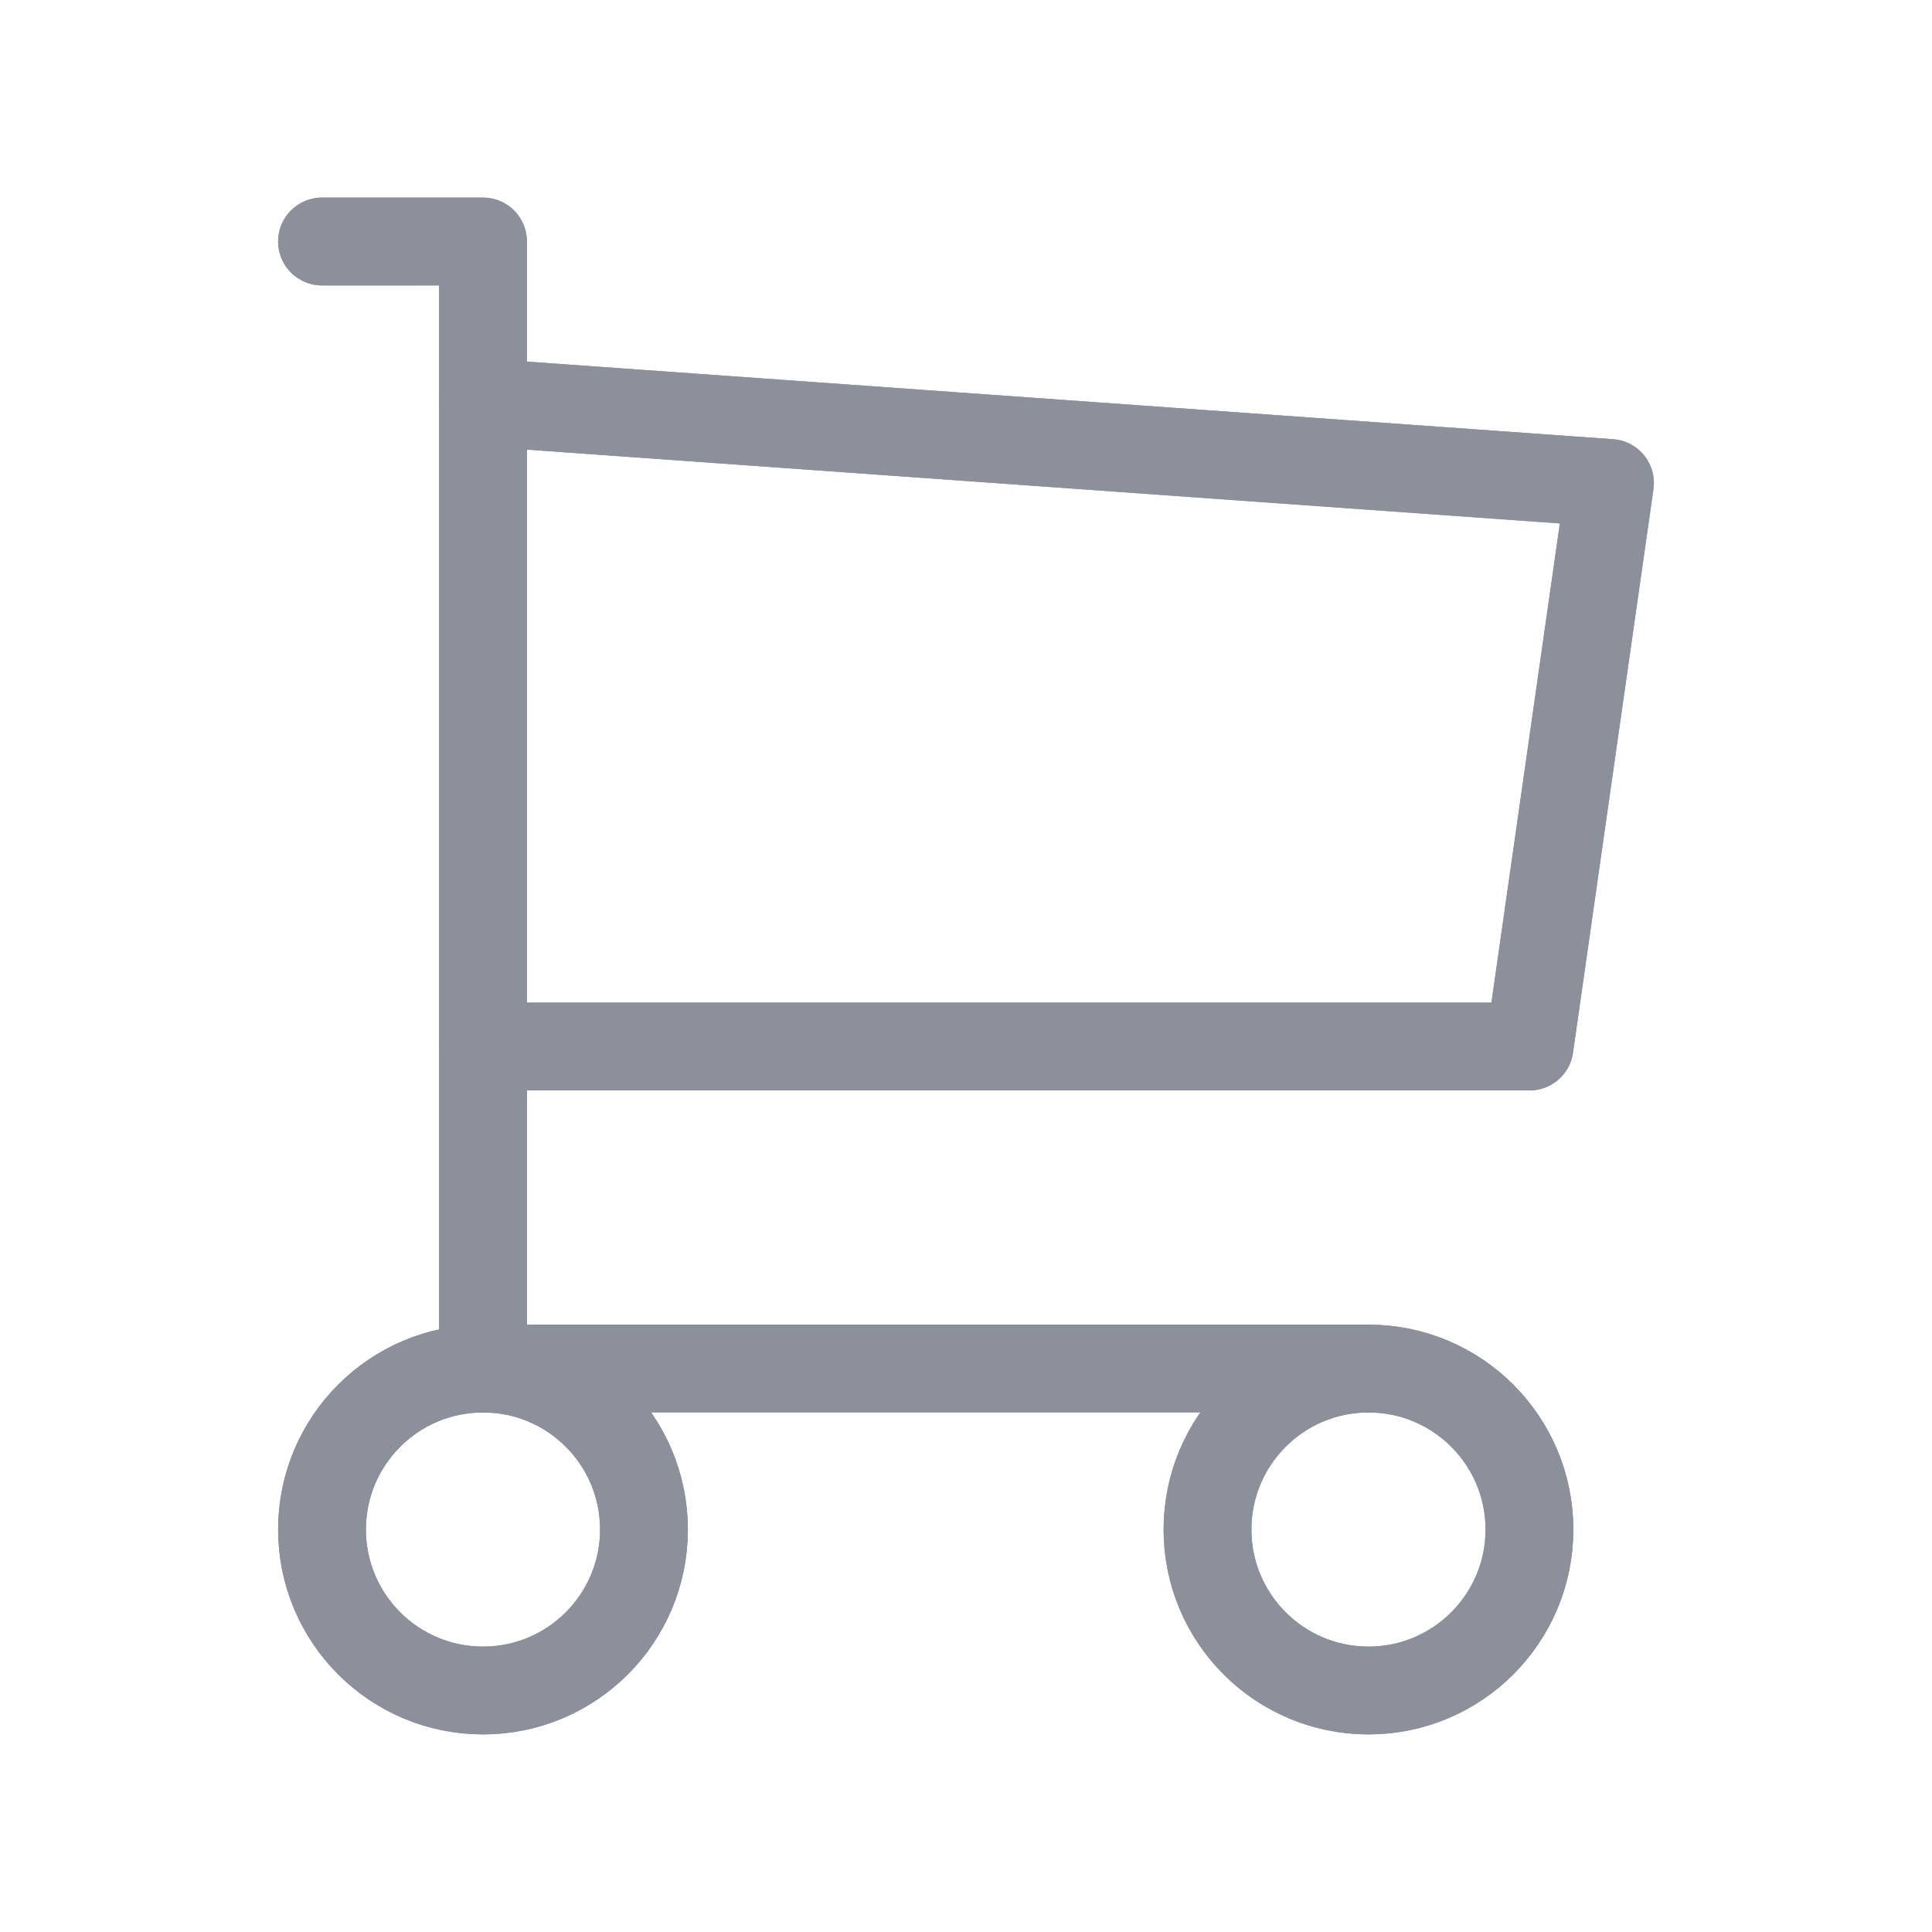
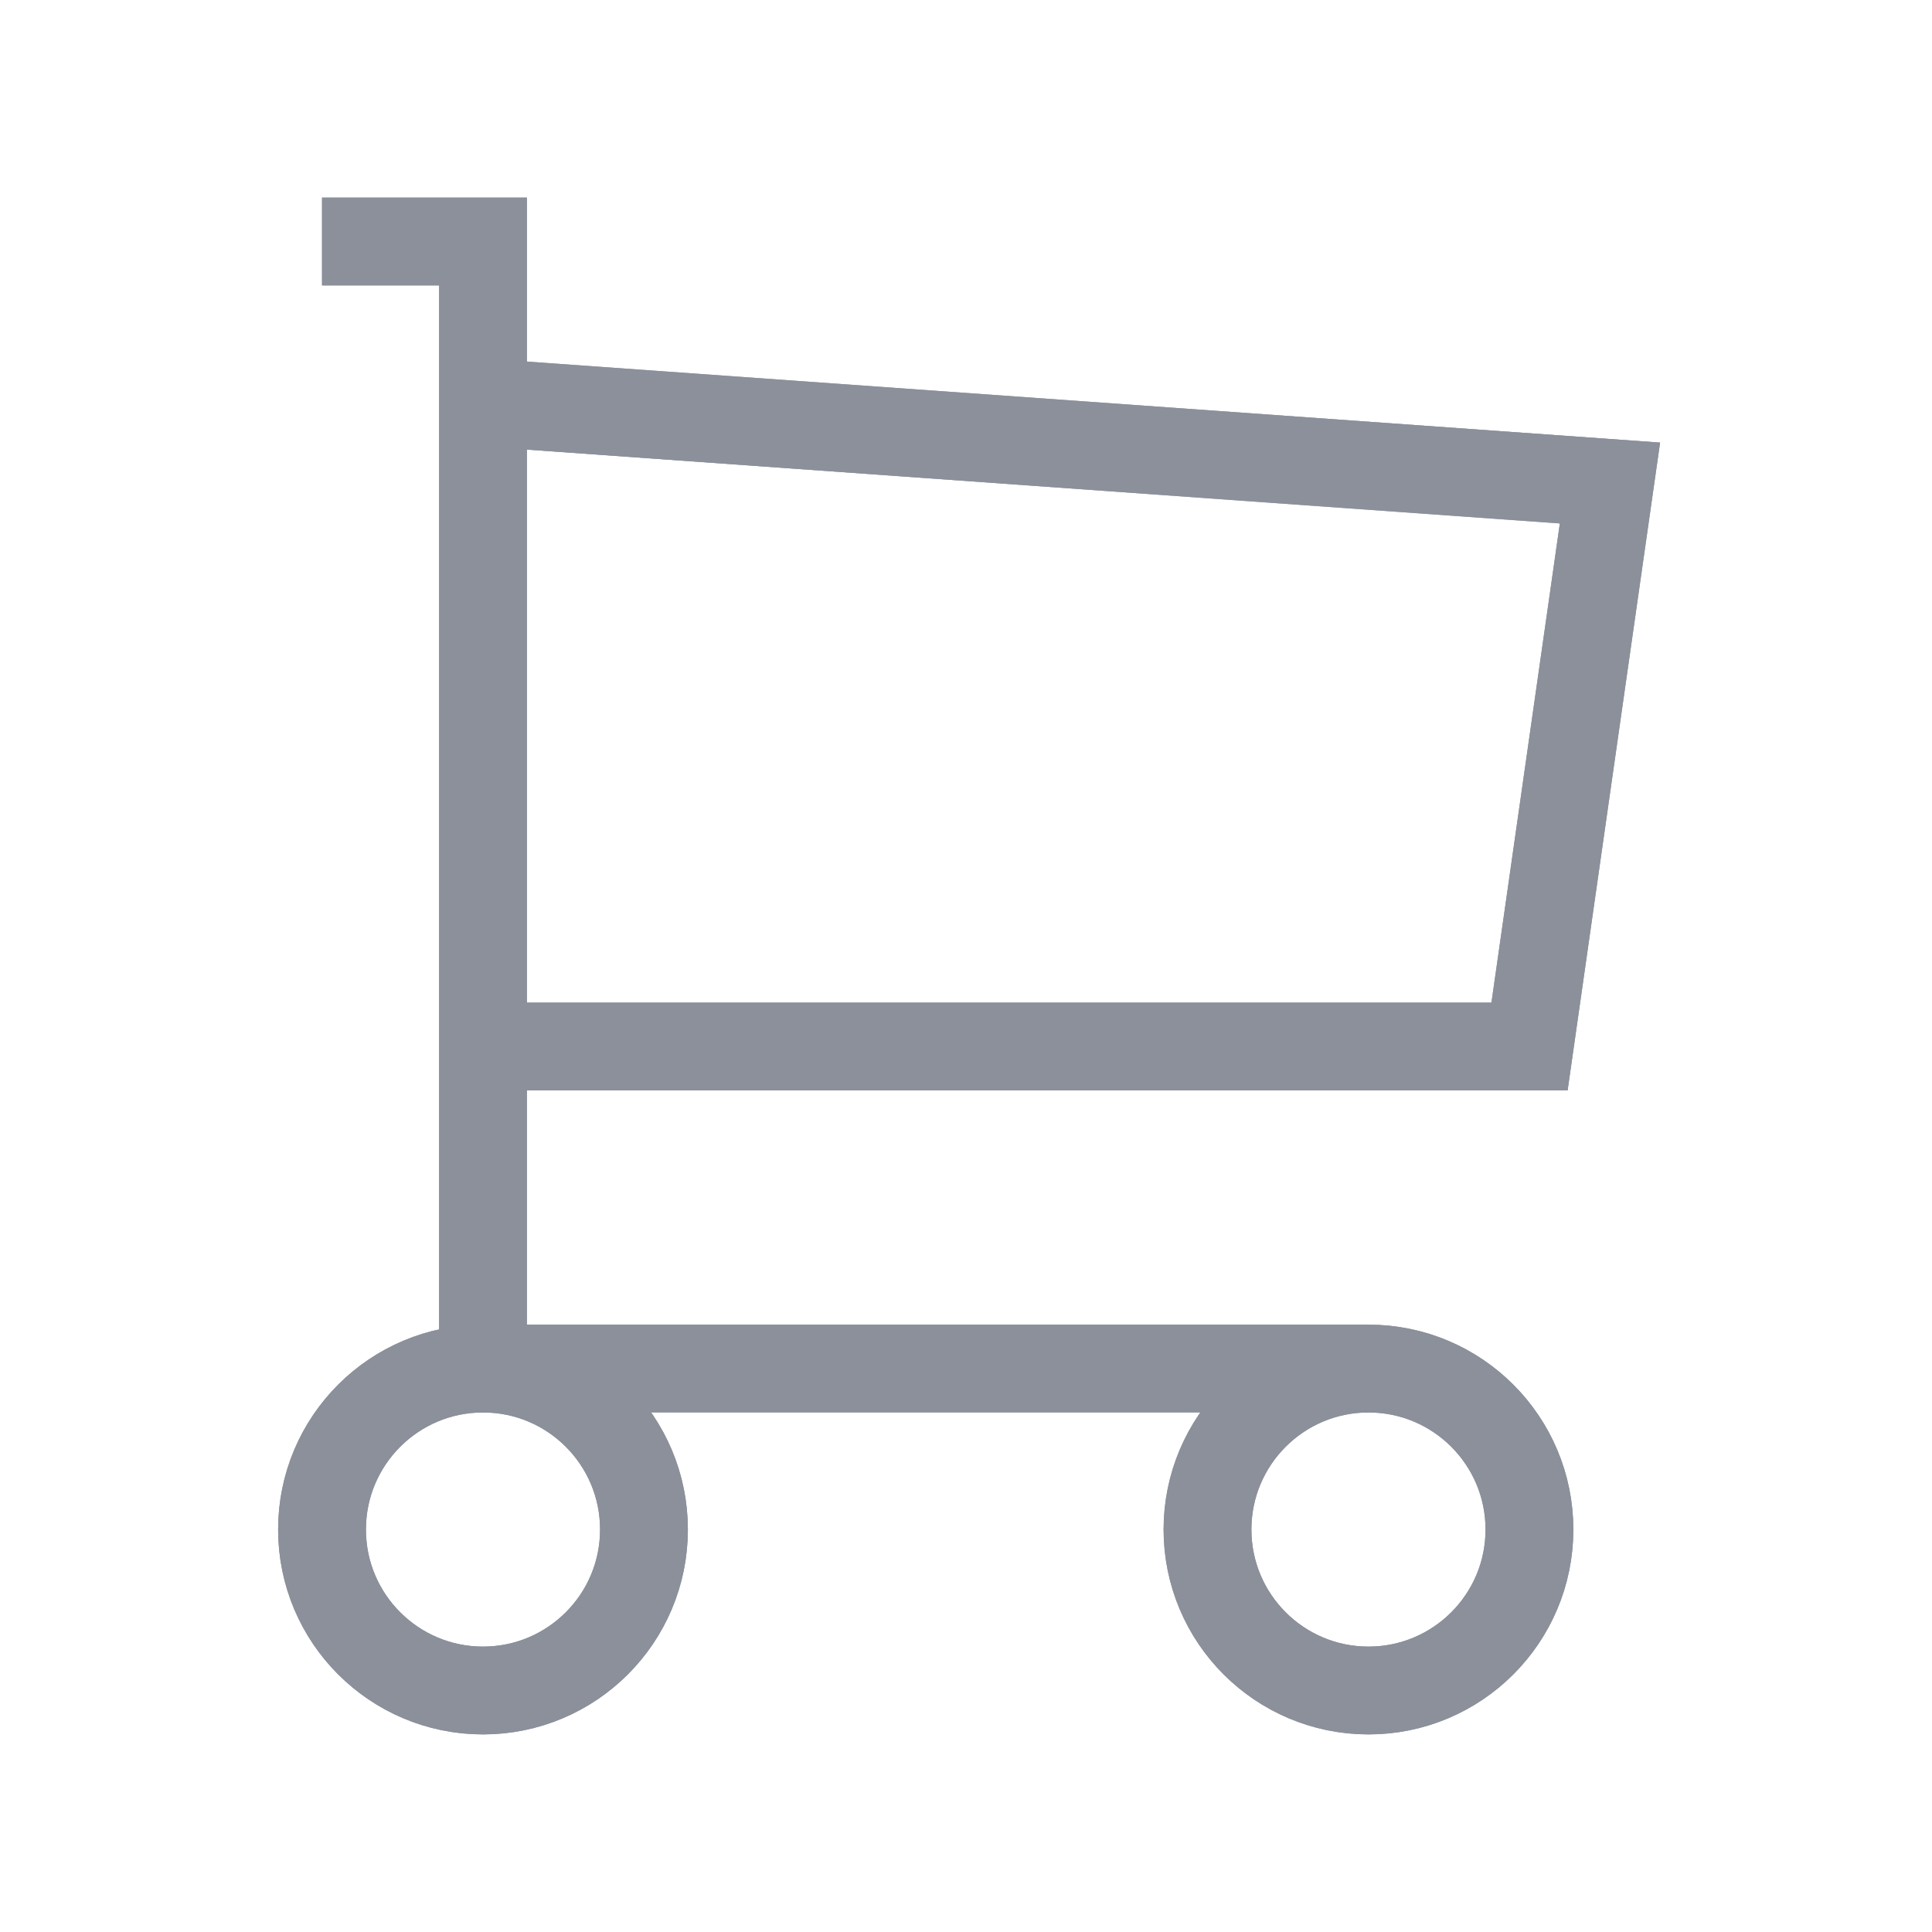
<svg xmlns="http://www.w3.org/2000/svg" width="22" height="22" viewBox="0 0 22 22" fill="none">
-   <ellipse cx="5.5" cy="17.417" rx="1.833" ry="1.833" stroke="#8B909A" strokeWidth="1.75" stroke-linecap="round" stroke-linejoin="round" />
-   <ellipse cx="5.5" cy="17.417" rx="1.833" ry="1.833" stroke="#8B909A" strokeWidth="1.75" stroke-linecap="round" stroke-linejoin="round" />
-   <ellipse cx="15.583" cy="17.417" rx="1.833" ry="1.833" stroke="#8B909A" strokeWidth="1.75" stroke-linecap="round" stroke-linejoin="round" />
-   <ellipse cx="15.583" cy="17.417" rx="1.833" ry="1.833" stroke="#8B909A" strokeWidth="1.75" stroke-linecap="round" stroke-linejoin="round" />
-   <path d="M15.583 15.583H5.5V2.75H3.667" stroke="#8B909A" strokeWidth="1.75" stroke-linecap="round" stroke-linejoin="round" />
-   <path d="M15.583 15.583H5.5V2.75H3.667" stroke="#8B909A" strokeWidth="1.75" stroke-linecap="round" stroke-linejoin="round" />
-   <path d="M5.5 4.583L18.333 5.5L17.417 11.917H5.5" stroke="#8B909A" strokeWidth="1.75" stroke-linecap="round" stroke-linejoin="round" />
-   <path d="M5.5 4.583L18.333 5.5L17.417 11.917H5.5" stroke="#8B909A" strokeWidth="1.75" stroke-linecap="round" stroke-linejoin="round" />
+   <ellipse cx="5.5" cy="17.417" rx="1.833" ry="1.833" stroke="#8B909A" strokeWidth="1.75" strokeLinecap="round" strokeLinejoin="round" />
+   <ellipse cx="5.5" cy="17.417" rx="1.833" ry="1.833" stroke="#8B909A" strokeWidth="1.75" strokeLinecap="round" strokeLinejoin="round" />
+   <ellipse cx="15.583" cy="17.417" rx="1.833" ry="1.833" stroke="#8B909A" strokeWidth="1.75" strokeLinecap="round" strokeLinejoin="round" />
+   <ellipse cx="15.583" cy="17.417" rx="1.833" ry="1.833" stroke="#8B909A" strokeWidth="1.75" strokeLinecap="round" strokeLinejoin="round" />
+   <path d="M15.583 15.583H5.5V2.75H3.667" stroke="#8B909A" strokeWidth="1.75" strokeLinecap="round" strokeLinejoin="round" />
+   <path d="M15.583 15.583H5.5V2.75H3.667" stroke="#8B909A" strokeWidth="1.75" strokeLinecap="round" strokeLinejoin="round" />
+   <path d="M5.5 4.583L18.333 5.5L17.417 11.917H5.5" stroke="#8B909A" strokeWidth="1.75" strokeLinecap="round" strokeLinejoin="round" />
+   <path d="M5.5 4.583L18.333 5.5L17.417 11.917H5.5" stroke="#8B909A" strokeWidth="1.75" strokeLinecap="round" strokeLinejoin="round" />
</svg>
